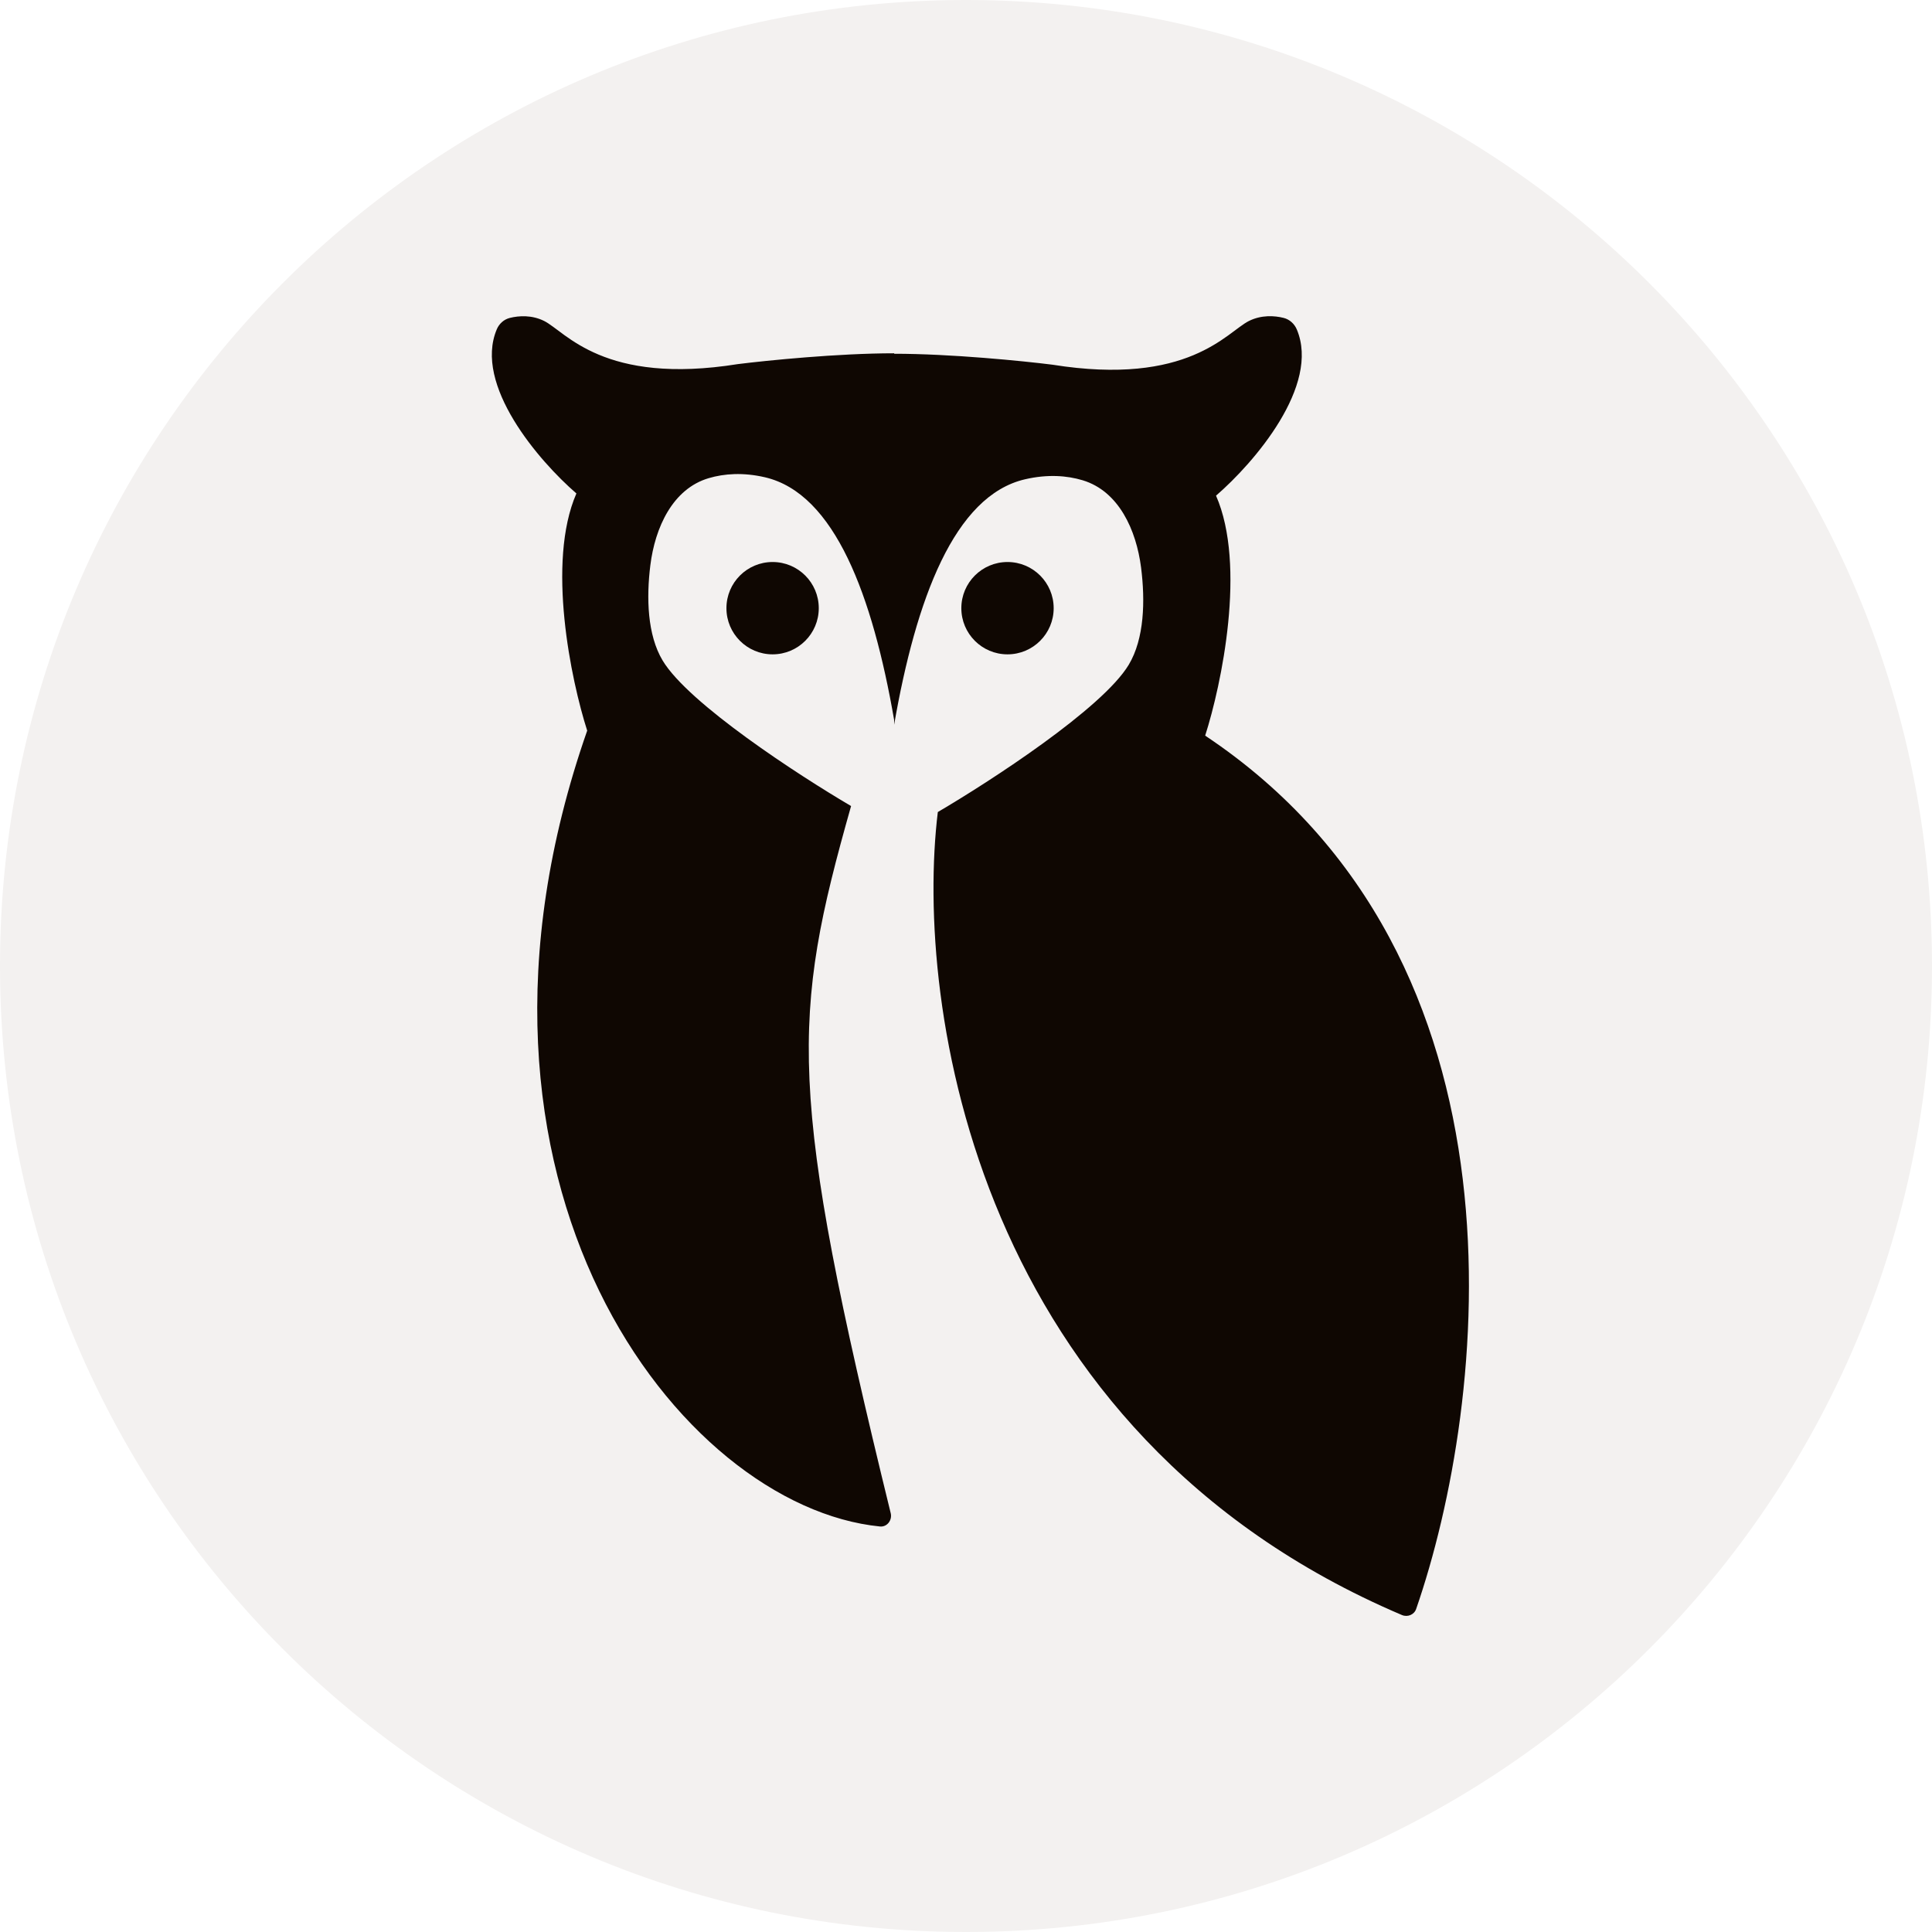
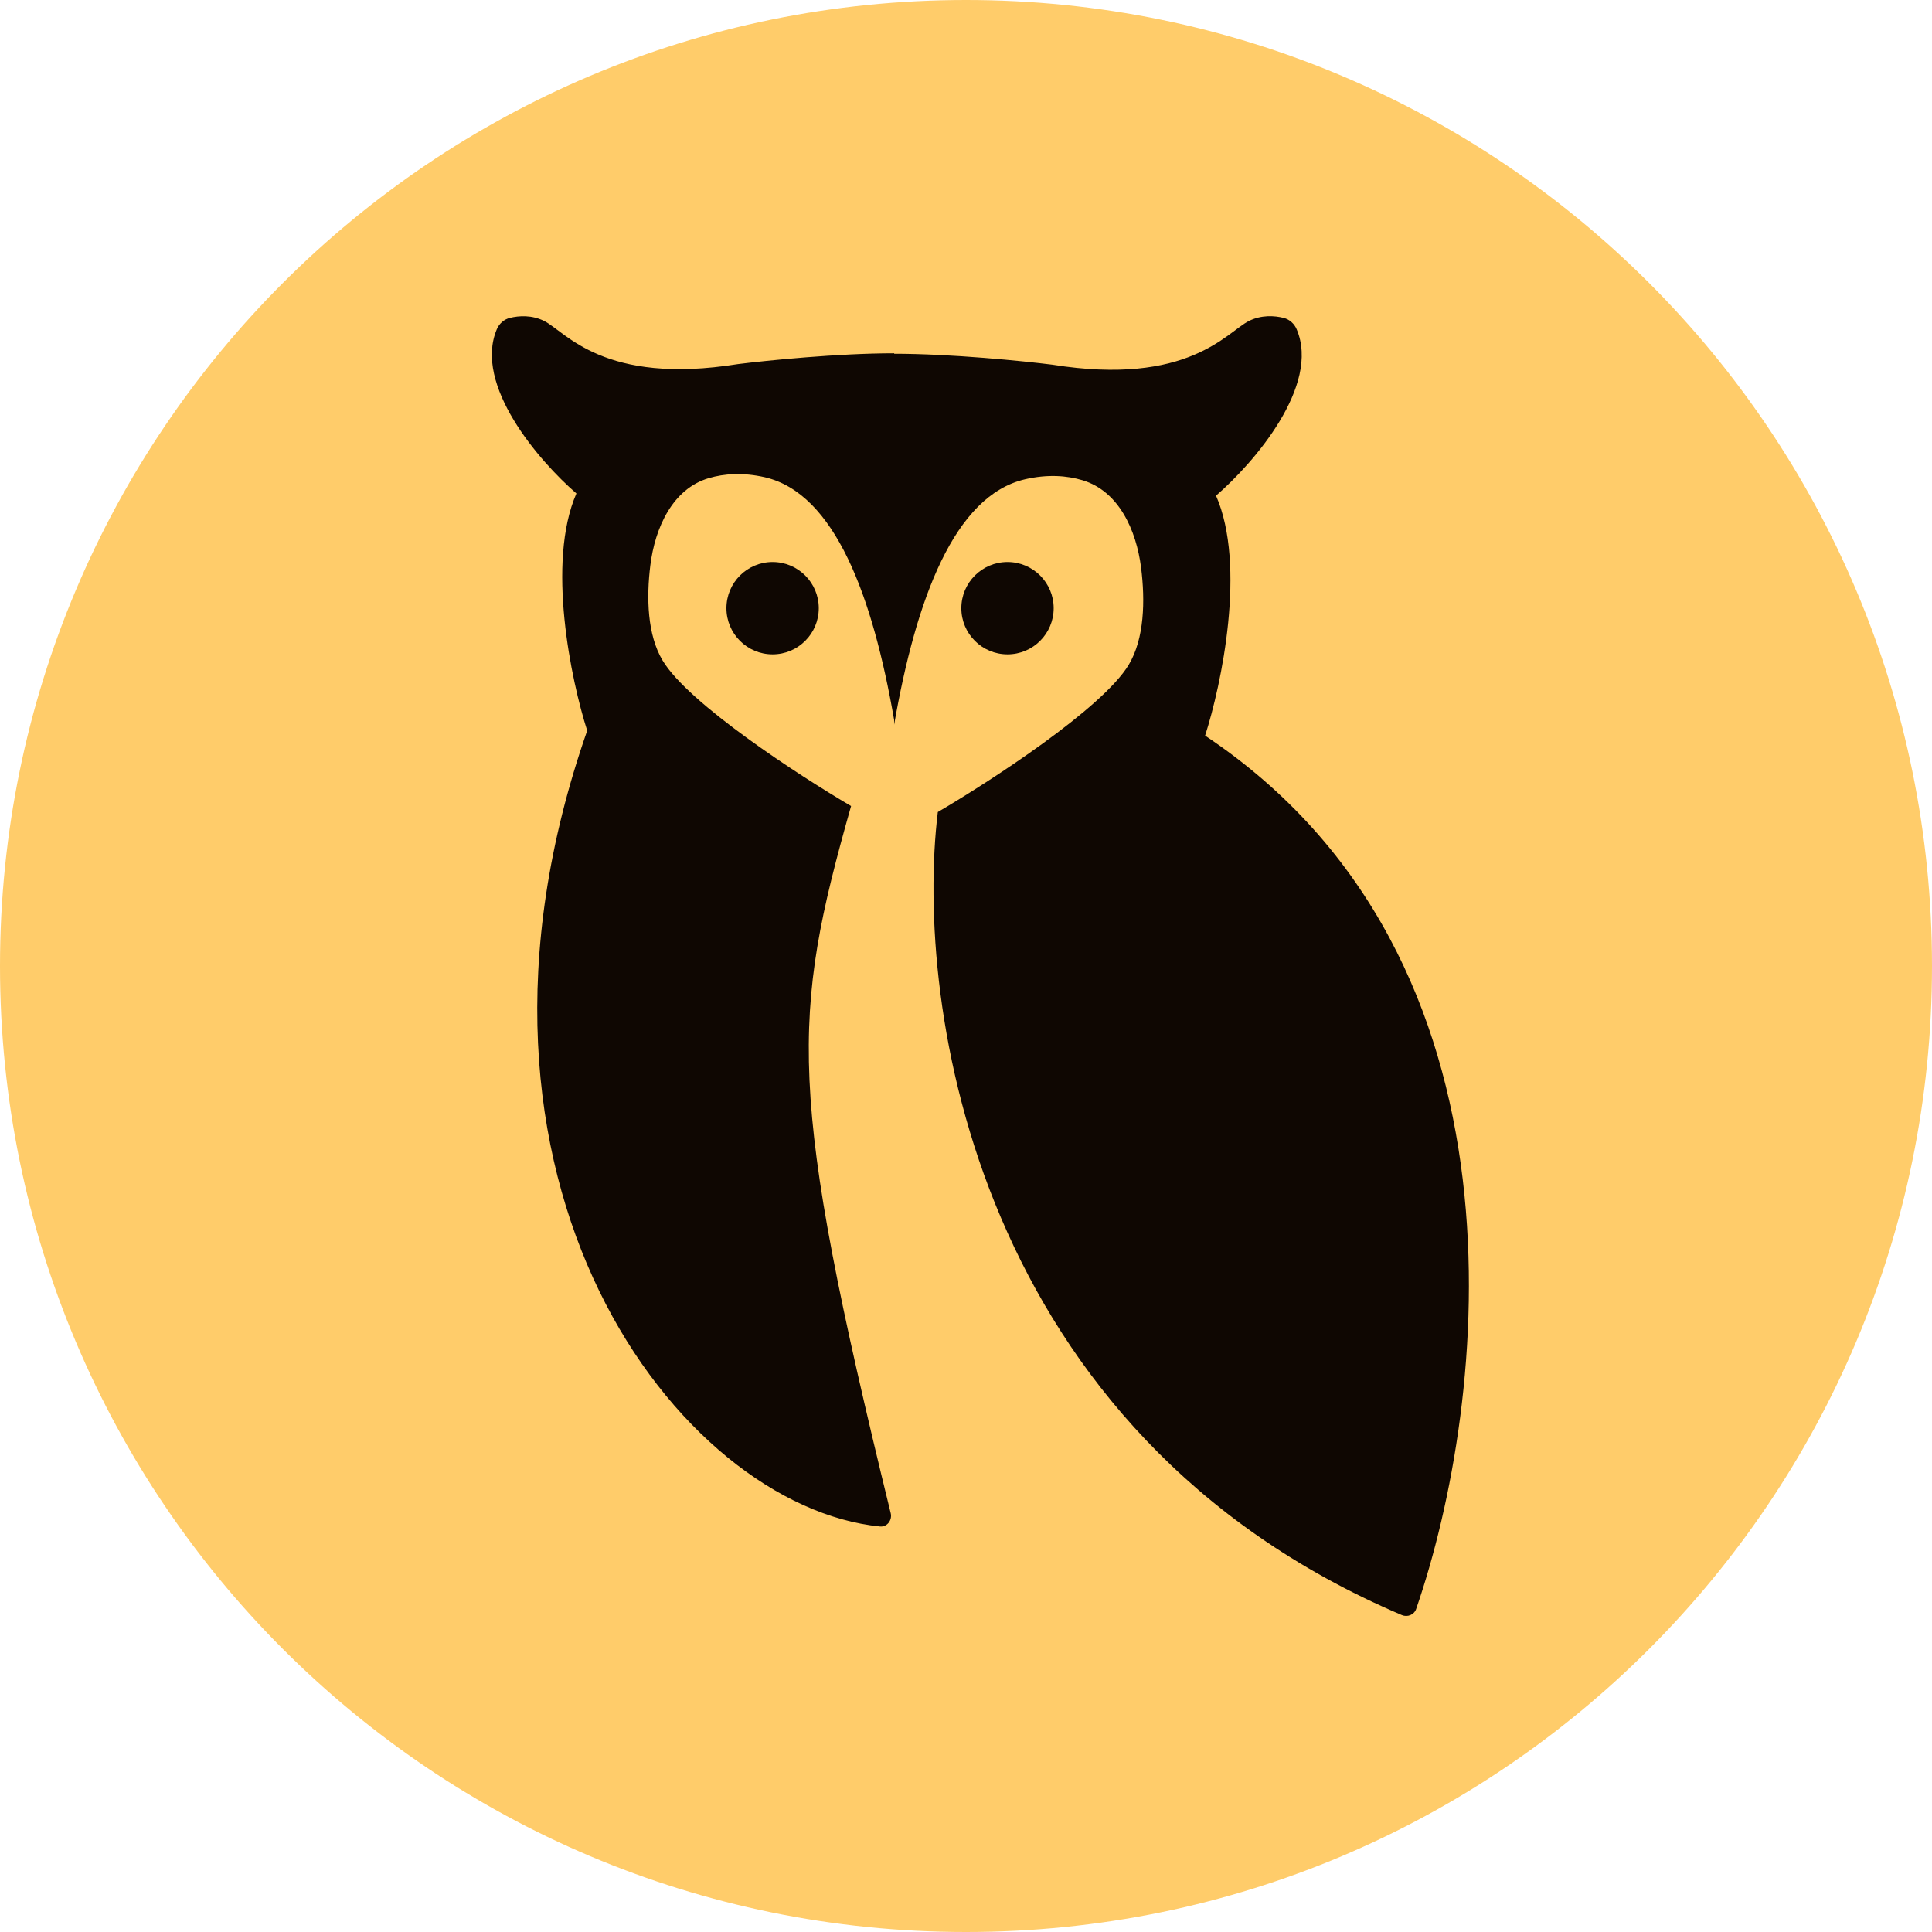
<svg xmlns="http://www.w3.org/2000/svg" width="29" height="29" viewBox="0 0 29 29" fill="none">
-   <circle cx="14.5" cy="14.5" r="14.5" fill="#F3F1F0" />
-   <path d="M18.745 4.819C18.932 4.725 19.131 4.737 19.268 4.772C19.357 4.794 19.429 4.86 19.465 4.944C19.822 5.788 18.825 6.946 18.253 7.44C18.712 8.488 18.335 10.278 18.09 11.042C23.111 14.39 22.323 21.071 21.257 24.151C21.227 24.238 21.128 24.278 21.043 24.242C14.636 21.517 13.725 15.086 14.077 12.189C14.868 11.725 16.55 10.633 16.943 9.978C17.178 9.586 17.191 9.017 17.128 8.519C17.056 7.956 16.794 7.373 16.251 7.209C16.015 7.138 15.725 7.116 15.387 7.194C14.323 7.44 13.749 8.996 13.421 10.879V10.805C13.098 8.945 12.532 7.408 11.482 7.164C11.153 7.088 10.87 7.109 10.639 7.177C10.095 7.337 9.832 7.921 9.762 8.484C9.701 8.973 9.716 9.53 9.946 9.914C10.334 10.562 11.993 11.64 12.775 12.099C11.876 15.275 11.811 16.353 13.37 22.714C13.395 22.819 13.315 22.924 13.208 22.913C10.208 22.614 6.437 17.768 8.814 10.967C8.572 10.212 8.2 8.442 8.652 7.407C8.088 6.919 7.105 5.777 7.457 4.943C7.492 4.859 7.564 4.794 7.653 4.772C7.789 4.738 7.984 4.726 8.168 4.818C8.491 4.98 9.058 5.788 11.078 5.465C11.509 5.411 12.581 5.303 13.421 5.303V5.31C14.273 5.31 15.359 5.419 15.796 5.474C17.843 5.801 18.417 4.983 18.745 4.819Z" fill="#0F0702" />
+   <circle cx="14.5" cy="14.5" r="14.5" fill="#FFCC6A" />
+   <path d="M18.745 4.819C18.932 4.725 19.13 4.737 19.268 4.772C19.357 4.794 19.429 4.86 19.464 4.944C19.822 5.788 18.825 6.946 18.253 7.44C18.712 8.488 18.335 10.278 18.089 11.042C23.111 14.39 22.322 21.071 21.257 24.151C21.227 24.238 21.128 24.278 21.043 24.243C14.636 21.517 13.725 15.086 14.077 12.189C14.868 11.725 16.55 10.633 16.943 9.978C17.178 9.586 17.191 9.017 17.128 8.519C17.056 7.956 16.794 7.373 16.25 7.209C16.015 7.138 15.725 7.116 15.387 7.194C14.323 7.44 13.749 8.996 13.421 10.879V10.805C13.098 8.945 12.532 7.408 11.482 7.164C11.153 7.089 10.87 7.109 10.639 7.177C10.095 7.337 9.832 7.921 9.762 8.484C9.701 8.973 9.716 9.53 9.946 9.914C10.334 10.562 11.993 11.64 12.775 12.099C11.876 15.275 11.811 16.353 13.37 22.714C13.395 22.819 13.315 22.924 13.208 22.913C10.208 22.614 6.437 17.768 8.814 10.967C8.572 10.212 8.2 8.442 8.652 7.407C8.088 6.919 7.105 5.777 7.457 4.943C7.492 4.859 7.564 4.794 7.653 4.772C7.789 4.738 7.984 4.726 8.168 4.818C8.491 4.98 9.058 5.789 11.078 5.465C11.509 5.411 12.581 5.303 13.421 5.303V5.31C14.273 5.31 15.359 5.419 15.796 5.474C17.843 5.801 18.417 4.983 18.745 4.819Z" fill="#0F0702" />
  <circle cx="15.123" cy="9.129" r="0.693" fill="#0F0702" />
  <circle cx="11.597" cy="9.129" r="0.693" fill="#0F0702" />
</svg>
